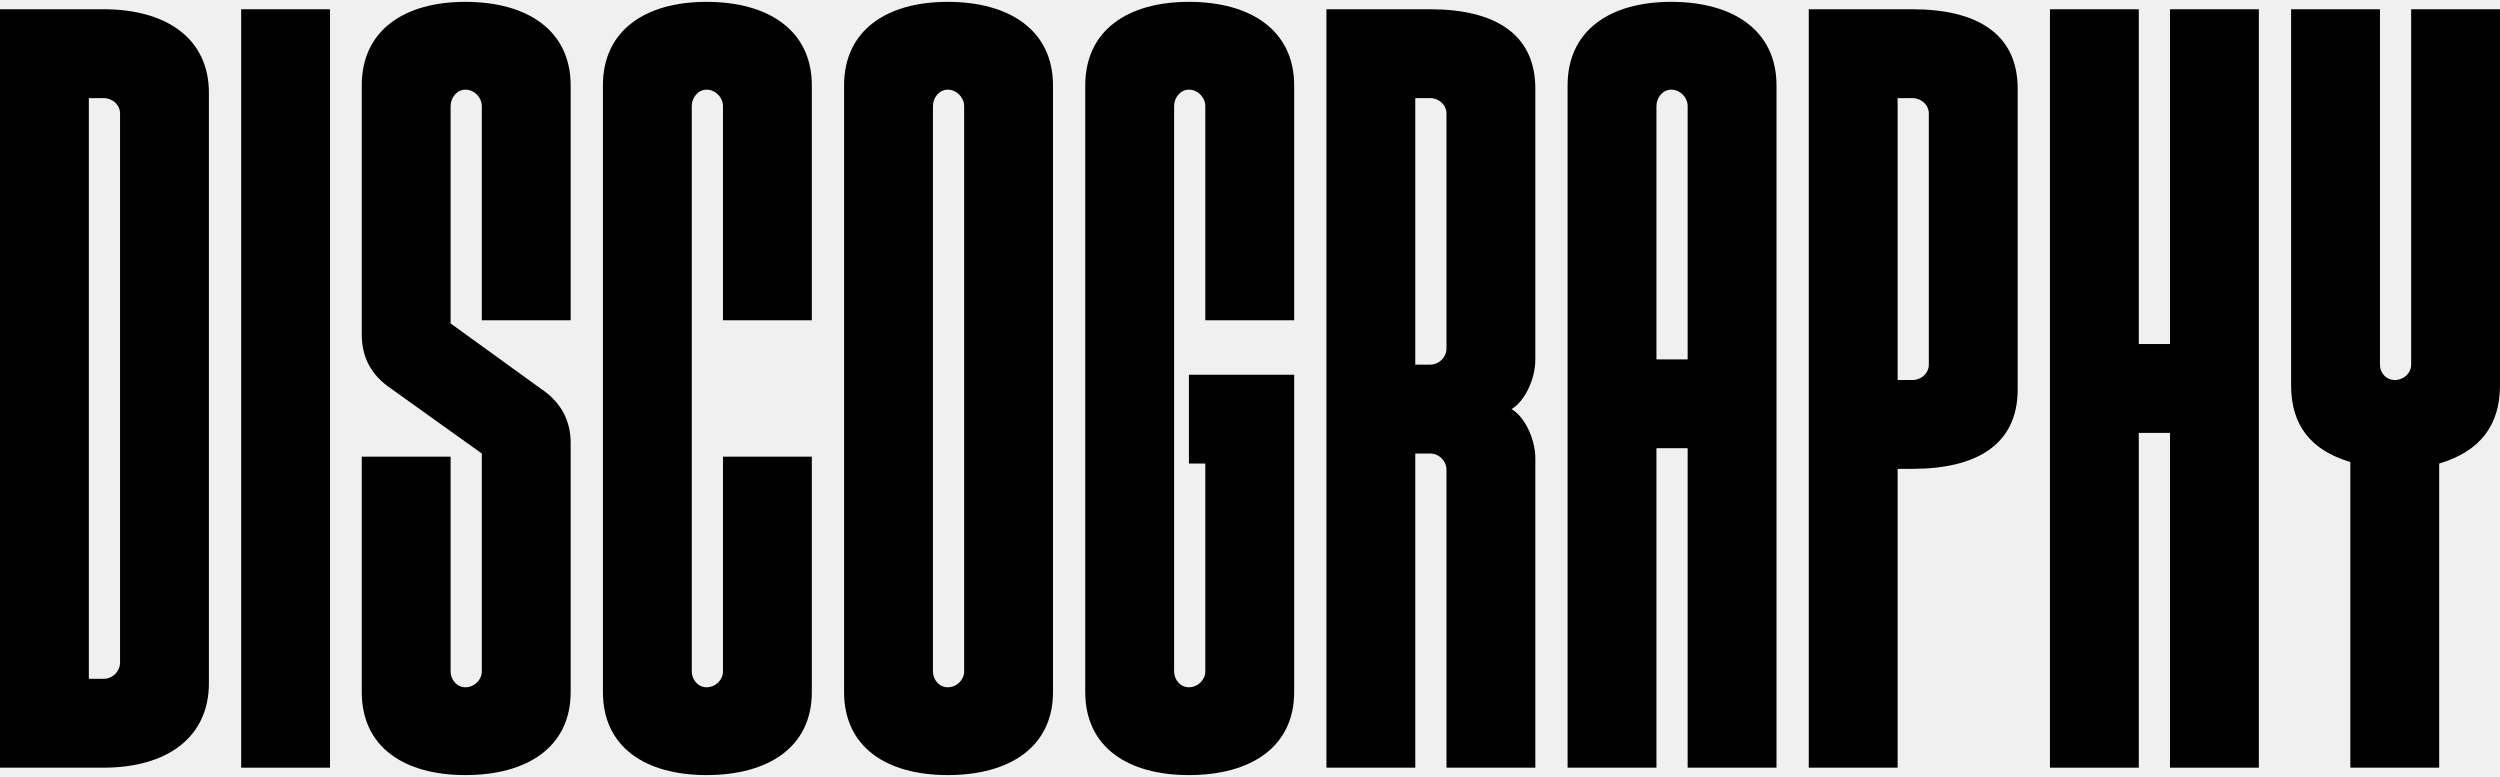
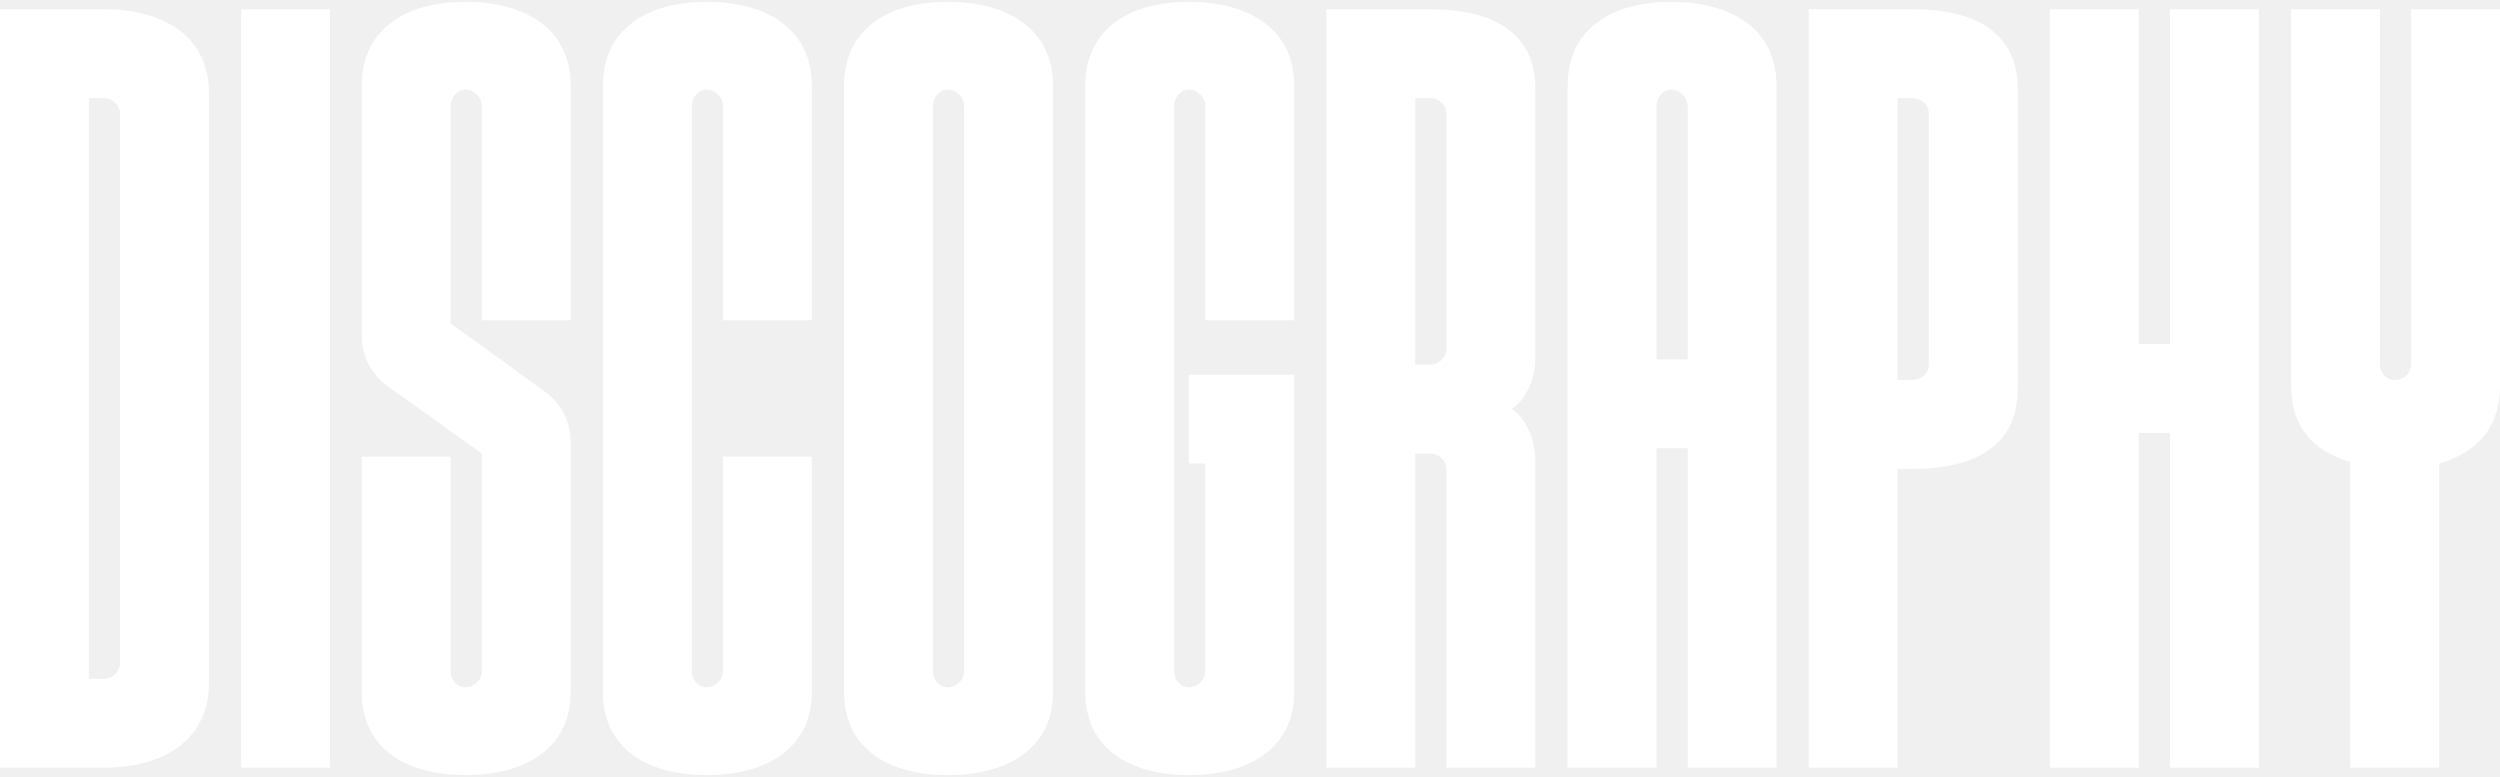
<svg xmlns="http://www.w3.org/2000/svg" width="1255" height="390" viewBox="0 0 1255 390" fill="none">
-   <path d="M1210.4 183.062V4.648H1255V193.416C1255 213.594 1244.91 226.603 1224.47 232.71V385.37H1179.87V231.913C1159.96 226.072 1150.13 213.328 1150.13 193.416V4.648H1194.74V183.062C1194.74 187.31 1197.92 190.761 1202.17 190.761C1206.68 190.761 1210.4 187.31 1210.4 183.062Z" fill="black" />
-   <path d="M1089.33 172.707V4.648H1133.94V385.37H1089.33V217.311H1073.67V385.37H1029.07V4.648H1073.67V172.707H1089.33Z" fill="black" />
-   <path d="M907.999 4.648H960.037C991.896 4.648 1012.87 16.595 1012.87 44.472V195.54C1012.87 223.417 991.896 235.365 960.037 235.365H952.603V385.37H907.999V4.648ZM968.267 183.062V56.951C968.267 52.703 964.55 49.251 960.037 49.251H952.603V190.761H960.037C964.55 190.761 968.267 187.31 968.267 183.062Z" fill="black" />
-   <path d="M838.97 0.931C870.033 0.931 891.804 15.268 891.804 42.879V385.37H847.201V225.01H831.536V385.37H786.933V42.879C786.933 15.268 808.173 0.931 838.97 0.931ZM831.536 53.234V180.407H847.201V53.234C847.201 48.986 843.484 45.003 838.97 45.003C834.722 45.003 831.536 48.986 831.536 53.234Z" fill="black" />
-   <path d="M770.738 44.472V180.407C770.738 191.027 764.897 201.912 758.79 205.363C764.897 208.815 770.738 219.7 770.738 230.32V385.37H726.134V235.896C726.134 231.382 722.417 227.665 717.904 227.665H710.47V385.37H665.866V4.648H717.904C749.763 4.648 770.738 16.595 770.738 44.472ZM710.47 49.251V183.062H717.904C722.417 183.062 726.134 179.345 726.134 174.831V56.951C726.134 52.703 722.417 49.251 717.904 49.251H710.47Z" fill="black" />
-   <path d="M649.671 42.879V160.76H605.067V53.234C605.067 48.986 601.35 45.003 596.837 45.003C592.589 45.003 589.403 48.986 589.403 53.234V337.05C589.403 341.298 592.589 345.015 596.837 345.015C601.35 345.015 605.067 341.298 605.067 337.05V232.709H596.837V188.106H649.671V347.404C649.671 375.016 627.9 389.087 596.837 389.087C566.039 389.087 544.8 375.016 544.8 347.404V42.879C544.8 15.268 566.039 0.931 596.837 0.931C627.9 0.931 649.671 15.268 649.671 42.879Z" fill="black" />
-   <path d="M475.77 0.931C506.834 0.931 528.604 15.268 528.604 42.879V347.404C528.604 375.016 506.834 389.087 475.77 389.087C444.973 389.087 423.733 375.016 423.733 347.404V42.879C423.733 15.268 444.973 0.931 475.77 0.931ZM475.77 345.015C480.284 345.015 484.001 341.298 484.001 337.05V53.234C484.001 48.986 480.284 45.003 475.77 45.003C471.523 45.003 468.337 48.986 468.337 53.234V337.05C468.337 341.298 471.523 345.015 475.77 345.015Z" fill="black" />
-   <path d="M407.538 42.879V160.76H362.934V53.234C362.934 48.986 359.217 45.003 354.704 45.003C350.456 45.003 347.27 48.986 347.27 53.234V337.05C347.27 341.298 350.456 345.015 354.704 345.015C359.217 345.015 362.934 341.298 362.934 337.05V229.258H407.538V347.404C407.538 375.016 385.767 389.087 354.704 389.087C323.906 389.087 302.667 375.016 302.667 347.404V42.879C302.667 15.268 323.906 0.931 354.704 0.931C385.767 0.931 407.538 15.268 407.538 42.879Z" fill="black" />
-   <path d="M286.471 42.879V160.76H241.868V53.234C241.868 48.986 238.151 45.003 233.637 45.003C229.389 45.003 226.203 48.986 226.203 53.234V162.353L271.338 195.009C281.427 201.646 286.471 210.939 286.471 222.355V347.404C286.471 375.016 264.7 389.087 233.637 389.087C202.84 389.087 181.6 375.016 181.6 347.404V229.258H226.203V337.05C226.203 341.298 229.389 345.015 233.637 345.015C238.151 345.015 241.868 341.298 241.868 337.05V227.665L196.202 195.009C186.379 188.372 181.6 179.345 181.6 167.928V42.879C181.6 15.268 202.84 0.931 233.637 0.931C264.7 0.931 286.471 15.268 286.471 42.879Z" fill="black" />
-   <path d="M165.67 4.648V385.37H121.067V4.648H165.67Z" fill="black" />
-   <path d="M0 385.37V4.648H52.037C83.1 4.648 104.871 18.985 104.871 46.596V342.891C104.871 370.768 83.1 385.37 52.037 385.37H0ZM52.037 49.251H44.603V340.767H52.037C56.551 340.767 60.268 337.05 60.268 332.536V56.951C60.268 52.703 56.551 49.251 52.037 49.251Z" fill="black" />
+   <path d="M1210.4 183.062V4.648H1255V193.416C1255 213.594 1244.91 226.603 1224.47 232.71V385.37H1179.87V231.913C1159.96 226.072 1150.13 213.328 1150.13 193.416V4.648H1194.74V183.062C1194.74 187.31 1197.92 190.761 1202.17 190.761C1206.68 190.761 1210.4 187.31 1210.4 183.062Z" fill="white" />
+   <path d="M1089.33 172.707V4.648H1133.94V385.37H1089.33V217.311H1073.67V385.37H1029.07V4.648H1073.67V172.707H1089.33Z" fill="white" />
+   <path d="M907.999 4.648H960.037C991.896 4.648 1012.87 16.595 1012.87 44.472V195.54C1012.87 223.417 991.896 235.365 960.037 235.365H952.603V385.37H907.999V4.648ZM968.267 183.062V56.951C968.267 52.703 964.55 49.251 960.037 49.251H952.603V190.761H960.037C964.55 190.761 968.267 187.31 968.267 183.062Z" fill="white" />
+   <path d="M838.97 0.931C870.033 0.931 891.804 15.268 891.804 42.879V385.37H847.201V225.01H831.536V385.37H786.933V42.879C786.933 15.268 808.173 0.931 838.97 0.931ZM831.536 53.234V180.407H847.201V53.234C847.201 48.986 843.484 45.003 838.97 45.003C834.722 45.003 831.536 48.986 831.536 53.234Z" fill="white" />
+   <path d="M770.738 44.472V180.407C770.738 191.027 764.897 201.912 758.79 205.363C764.897 208.815 770.738 219.7 770.738 230.32V385.37H726.134V235.896C726.134 231.382 722.417 227.665 717.904 227.665H710.47V385.37H665.866V4.648H717.904C749.763 4.648 770.738 16.595 770.738 44.472ZM710.47 49.251V183.062H717.904C722.417 183.062 726.134 179.345 726.134 174.831V56.951C726.134 52.703 722.417 49.251 717.904 49.251H710.47Z" fill="white" />
+   <path d="M649.671 42.879V160.76H605.067V53.234C605.067 48.986 601.35 45.003 596.837 45.003C592.589 45.003 589.403 48.986 589.403 53.234V337.05C589.403 341.298 592.589 345.015 596.837 345.015C601.35 345.015 605.067 341.298 605.067 337.05V232.709H596.837V188.106H649.671V347.404C649.671 375.016 627.9 389.087 596.837 389.087C566.039 389.087 544.8 375.016 544.8 347.404V42.879C544.8 15.268 566.039 0.931 596.837 0.931C627.9 0.931 649.671 15.268 649.671 42.879Z" fill="white" />
+   <path d="M475.77 0.931C506.834 0.931 528.604 15.268 528.604 42.879V347.404C528.604 375.016 506.834 389.087 475.77 389.087C444.973 389.087 423.733 375.016 423.733 347.404V42.879C423.733 15.268 444.973 0.931 475.77 0.931ZM475.77 345.015C480.284 345.015 484.001 341.298 484.001 337.05V53.234C484.001 48.986 480.284 45.003 475.77 45.003C471.523 45.003 468.337 48.986 468.337 53.234V337.05C468.337 341.298 471.523 345.015 475.77 345.015Z" fill="white" />
+   <path d="M407.538 42.879V160.76H362.934V53.234C362.934 48.986 359.217 45.003 354.704 45.003C350.456 45.003 347.27 48.986 347.27 53.234V337.05C347.27 341.298 350.456 345.015 354.704 345.015C359.217 345.015 362.934 341.298 362.934 337.05V229.258H407.538V347.404C407.538 375.016 385.767 389.087 354.704 389.087C323.906 389.087 302.667 375.016 302.667 347.404V42.879C302.667 15.268 323.906 0.931 354.704 0.931C385.767 0.931 407.538 15.268 407.538 42.879Z" fill="white" />
+   <path d="M286.471 42.879V160.76H241.868V53.234C241.868 48.986 238.151 45.003 233.637 45.003C229.389 45.003 226.203 48.986 226.203 53.234V162.353L271.338 195.009C281.427 201.646 286.471 210.939 286.471 222.355V347.404C286.471 375.016 264.7 389.087 233.637 389.087C202.84 389.087 181.6 375.016 181.6 347.404V229.258H226.203V337.05C226.203 341.298 229.389 345.015 233.637 345.015C238.151 345.015 241.868 341.298 241.868 337.05V227.665L196.202 195.009C186.379 188.372 181.6 179.345 181.6 167.928V42.879C181.6 15.268 202.84 0.931 233.637 0.931C264.7 0.931 286.471 15.268 286.471 42.879Z" fill="white" />
+   <path d="M165.67 4.648V385.37H121.067V4.648H165.67Z" fill="white" />
+   <path d="M0 385.37V4.648H52.037C83.1 4.648 104.871 18.985 104.871 46.596V342.891C104.871 370.768 83.1 385.37 52.037 385.37H0ZM52.037 49.251H44.603V340.767H52.037C56.551 340.767 60.268 337.05 60.268 332.536V56.951C60.268 52.703 56.551 49.251 52.037 49.251Z" fill="white" />
</svg>
